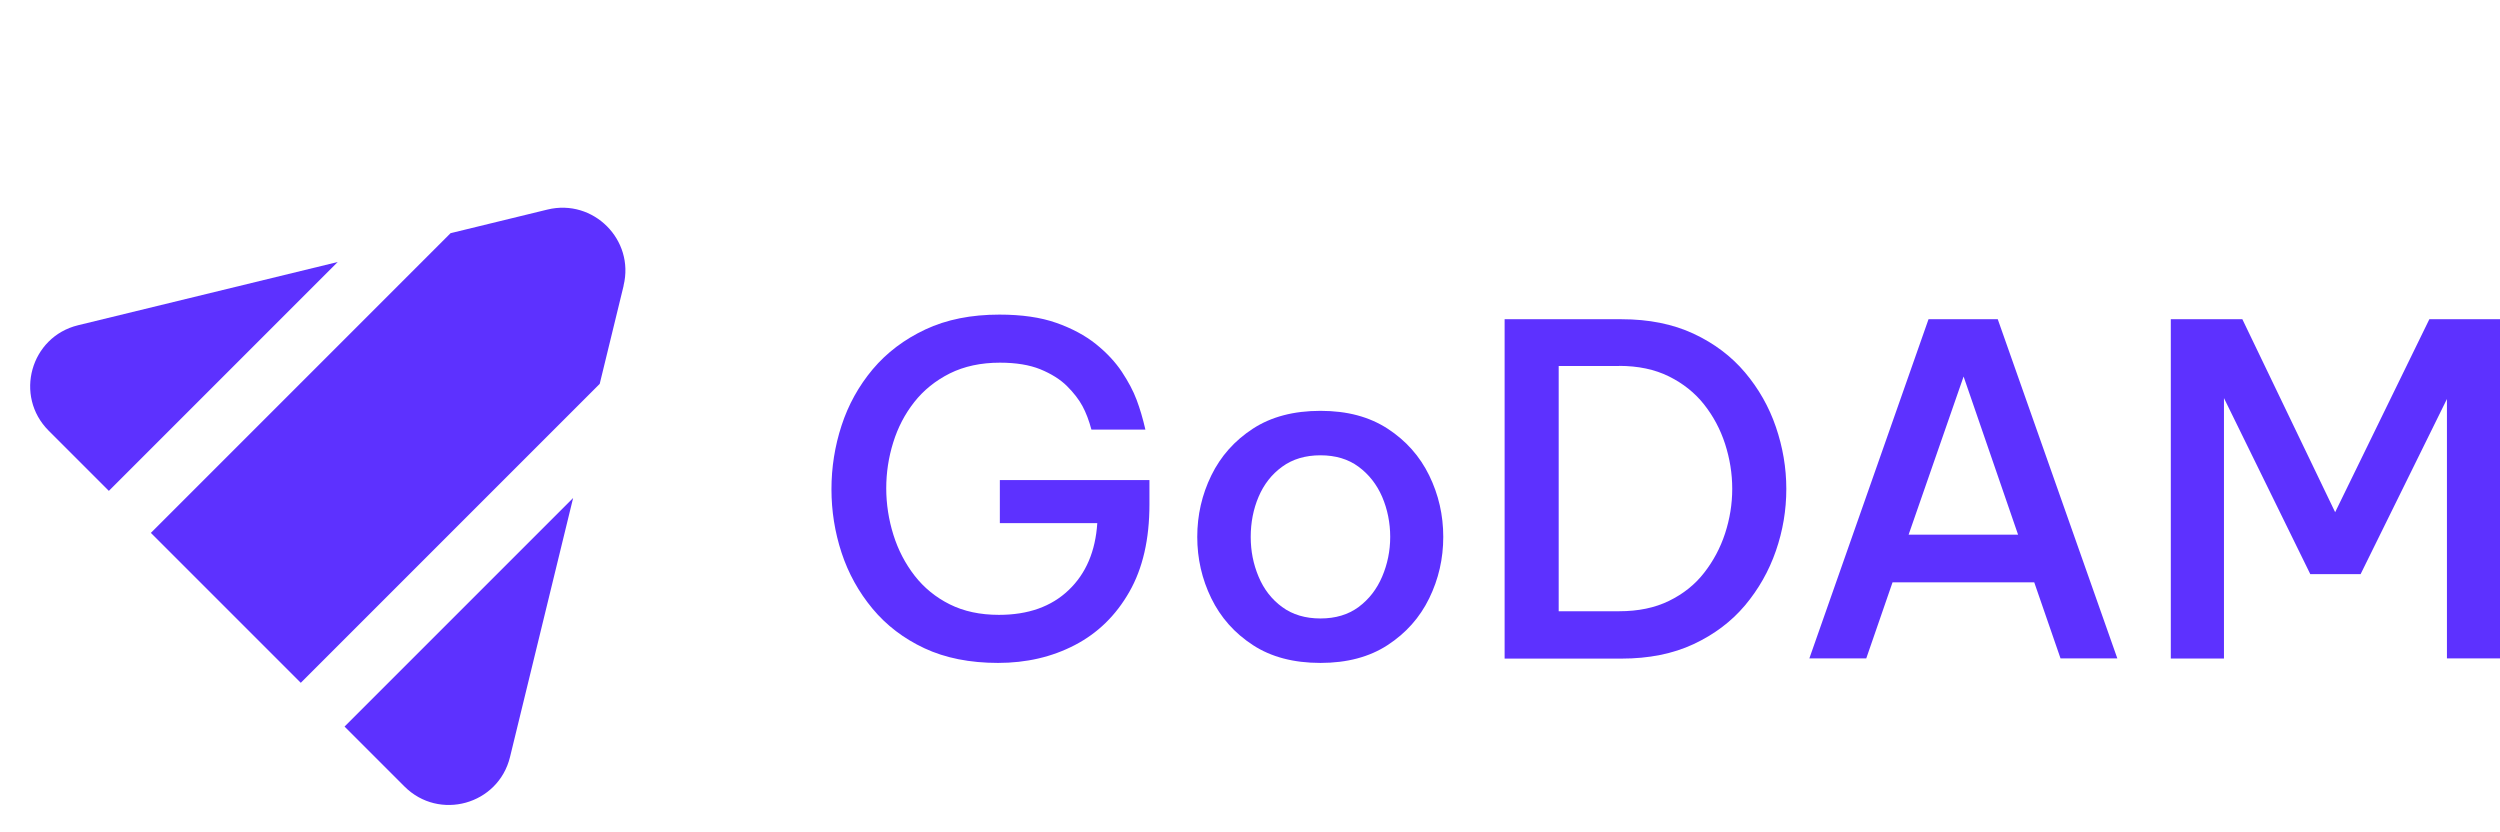
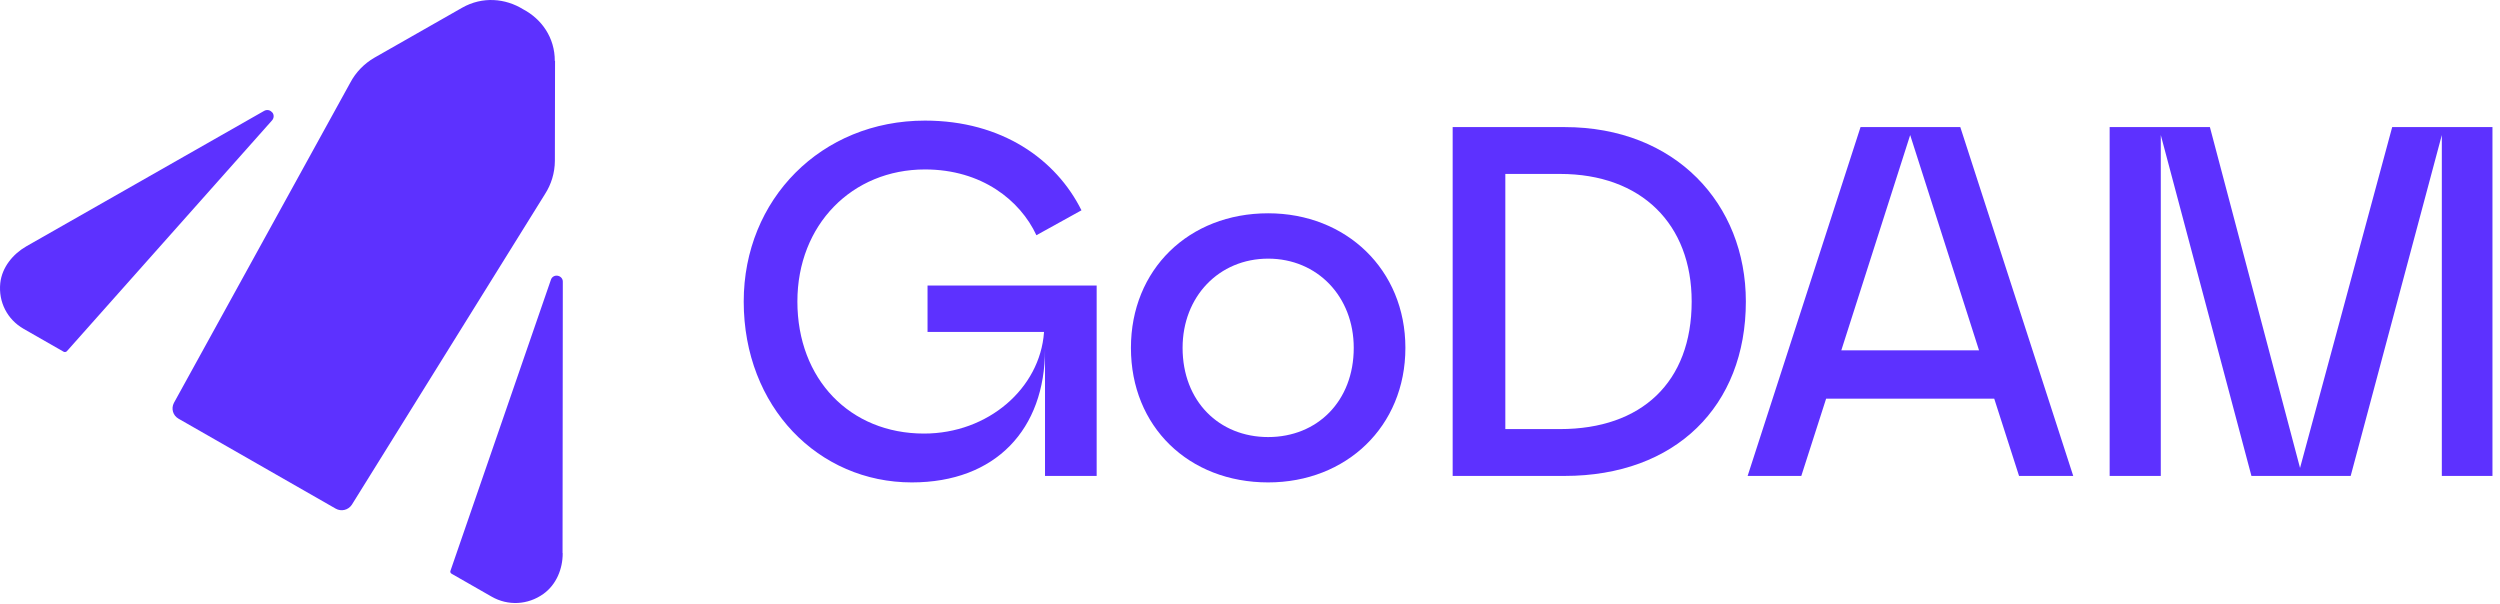
- <svg xmlns="http://www.w3.org/2000/svg" width="445" height="148" viewBox="0 0 445 148" fill="none">
-   <path d="M60.137 46.615L19.376 87.376L8.661 76.662C2.489 70.489 5.424 59.95 13.908 57.89L60.15 46.627L60.137 46.615Z" fill="url(#paint0_linear_75_58)" />
-   <path d="M111.006 50.849L106.748 68.33L53.539 121.539L26.853 94.853L80.2 41.507L97.456 37.299C105.614 35.314 112.991 42.691 110.993 50.836L111.006 50.849Z" fill="url(#paint1_linear_75_58)" />
-   <path d="M102.016 88.644L90.779 134.76C88.706 143.231 78.167 146.167 71.995 139.994L61.33 129.33L102.016 88.644Z" fill="url(#paint2_linear_75_58)" />
-   <path d="M177.668 118C172.63 118 168.258 117.125 164.552 115.392C160.846 113.659 157.769 111.302 155.304 108.337C152.84 105.371 151.005 102.049 149.799 98.387C148.594 94.708 148 90.957 148 87.08C148 83.204 148.594 79.435 149.799 75.738C151.005 72.04 152.858 68.7 155.34 65.735C157.841 62.77 160.954 60.412 164.714 58.644C168.474 56.875 172.864 56 177.901 56C181.842 56 185.224 56.482 188.013 57.465C190.801 58.447 193.158 59.715 195.083 61.252C197.008 62.806 198.537 64.449 199.689 66.181C200.84 67.932 201.722 69.575 202.316 71.165C202.909 72.737 203.431 74.505 203.881 76.47H194.274C193.842 74.845 193.302 73.434 192.672 72.272C192.043 71.112 191.125 69.915 189.92 68.718C188.714 67.521 187.131 66.539 185.188 65.735C183.245 64.949 180.852 64.556 177.991 64.556C174.591 64.556 171.623 65.199 169.068 66.467C166.513 67.753 164.408 69.45 162.735 71.576C161.062 73.701 159.82 76.095 158.993 78.757C158.165 81.418 157.751 84.133 157.751 86.92C157.751 89.706 158.183 92.51 159.029 95.208C159.874 97.905 161.134 100.316 162.807 102.478C164.48 104.621 166.549 106.318 169.05 107.568C171.551 108.819 174.465 109.444 177.812 109.444C183.011 109.444 187.149 107.979 190.225 105.032C193.302 102.103 194.993 98.119 195.317 93.118H177.973V85.455H204.601V89.778C204.601 95.976 203.413 101.174 201.02 105.354C198.627 109.551 195.407 112.695 191.323 114.821C187.239 116.946 182.687 118 177.632 118H177.668Z" fill="#5D31FF" />
-   <path d="M235.042 118C230.274 118 226.262 116.946 223.006 114.82C219.749 112.695 217.285 109.926 215.611 106.497C213.938 103.067 213.111 99.423 213.111 95.565C213.111 91.707 213.938 88.063 215.611 84.633C217.285 81.204 219.749 78.435 223.006 76.309C226.262 74.184 230.274 73.13 235.042 73.13C239.81 73.13 243.732 74.184 247.006 76.309C250.263 78.435 252.727 81.204 254.401 84.633C256.074 88.063 256.901 91.707 256.901 95.565C256.901 99.423 256.074 103.067 254.401 106.497C252.727 109.926 250.263 112.695 247.006 114.82C243.75 116.946 239.756 118 235.042 118ZM235.042 110.087C237.723 110.087 239.99 109.408 241.825 108.051C243.66 106.693 245.063 104.889 246.017 102.656C246.97 100.423 247.456 98.066 247.456 95.565C247.456 93.064 246.97 90.635 246.017 88.42C245.063 86.223 243.66 84.437 241.825 83.079C239.99 81.722 237.723 81.043 235.042 81.043C232.361 81.043 230.076 81.722 228.223 83.079C226.352 84.437 224.967 86.223 224.031 88.42C223.096 90.617 222.628 93.011 222.628 95.565C222.628 98.119 223.096 100.423 224.031 102.656C224.967 104.889 226.352 106.675 228.223 108.051C230.076 109.408 232.361 110.087 235.042 110.087Z" fill="#5D31FF" />
-   <path d="M267.822 117.196V56.822H288.62C293.495 56.822 297.759 57.679 301.448 59.394C305.118 61.109 308.176 63.413 310.605 66.289C313.034 69.165 314.887 72.416 316.11 76.006C317.334 79.596 317.964 83.258 317.964 87.027C317.964 90.796 317.352 94.458 316.11 98.048C314.869 101.638 313.034 104.871 310.605 107.765C308.158 110.659 305.118 112.945 301.448 114.66C297.777 116.375 293.495 117.232 288.62 117.232H267.822V117.196ZM288.206 65.146H277.447V108.801H288.206C291.606 108.801 294.557 108.194 297.076 106.961C299.594 105.729 301.681 104.085 303.319 101.978C304.956 99.888 306.215 97.548 307.061 94.958C307.906 92.368 308.338 89.724 308.338 87.009C308.338 84.294 307.906 81.632 307.061 79.007C306.215 76.399 304.956 74.059 303.319 71.987C301.681 69.915 299.594 68.254 297.076 67.003C294.557 65.753 291.588 65.128 288.206 65.128V65.146Z" fill="#5D31FF" />
-   <path d="M322.065 117.196L343.277 56.822H355.601L376.885 117.196H366.774L362.096 103.657H336.872L332.194 117.196H322.083H322.065ZM339.733 95.172H359.217L349.52 67.021L339.733 95.172Z" fill="#5D31FF" />
-   <path d="M386.402 117.196V56.822H399.14L415.656 91.171L432.424 56.822H445V117.196H435.555V71.022L420.19 102.192H411.23L395.866 70.862V117.214H386.42L386.402 117.196Z" fill="#5D31FF" />
-   <defs>
-     <linearGradient id="paint0_linear_75_58" x1="8.306" y1="79.815" x2="50.822" y2="37.299" gradientUnits="userSpaceOnUse">
-       <stop stop-color="#5D31FF" />
-       <stop offset="1" stop-color="#5D31FF" />
-     </linearGradient>
-     <linearGradient id="paint1_linear_75_58" x1="37.274" y1="111.118" x2="108.079" y2="40.314" gradientUnits="userSpaceOnUse">
-       <stop stop-color="#5D31FF" />
-       <stop offset="1" stop-color="#5D31FF" />
-     </linearGradient>
-     <linearGradient id="paint2_linear_75_58" x1="68.878" y1="140.38" x2="111.316" y2="97.943" gradientUnits="userSpaceOnUse">
-       <stop stop-color="#5D31FF" />
-       <stop offset="1" stop-color="#5D31FF" />
-     </linearGradient>
-   </defs>
+ <svg xmlns="http://www.w3.org/2000/svg" width="199" height="48" viewBox="0 0 199 48" fill="none">
+   <path d="M72.582 38.4C65.165 38.4 59.2 32.41 59.2 24C59.2 15.868 65.367 9.6 73.63 9.6C79.757 9.6 84.07 12.694 86.085 16.74L82.498 18.724C81.208 15.947 78.144 13.488 73.63 13.488C67.826 13.488 63.472 17.891 63.472 24C63.472 30.188 67.665 34.512 73.549 34.512C78.668 34.512 82.78 30.902 83.102 26.459V26.42H73.832V22.73H87.294V37.884H83.183V27.808C83.183 34.155 79.273 38.4 72.582 38.4Z" fill="#5D31FF" />
+   <path d="M100.946 38.4C94.618 38.4 90.022 33.957 90.022 27.689C90.022 21.461 94.618 16.978 100.946 16.978C107.153 16.978 111.869 21.461 111.869 27.689C111.869 33.957 107.153 38.4 100.946 38.4ZM94.134 27.689C94.134 31.934 97.036 34.79 100.946 34.79C104.856 34.79 107.758 31.934 107.758 27.689C107.758 23.603 104.856 20.588 100.946 20.588C97.036 20.588 94.134 23.603 94.134 27.689Z" fill="#5D31FF" />
+   <path d="M115.632 37.884V10.116H124.54C133.367 10.116 138.97 16.225 138.97 24C138.97 32.33 133.367 37.884 124.54 37.884H115.632ZM119.824 34.155H124.177C130.667 34.155 134.657 30.426 134.657 24C134.657 17.851 130.667 13.845 124.177 13.845H119.824V34.155Z" fill="#5D31FF" />
+   <path d="M139.111 37.884L148.099 10.116H156.04L165.029 37.884H160.716L158.741 31.735H145.359L143.384 37.884H139.111ZM146.568 27.887H157.531L152.05 10.75L146.568 27.887Z" fill="#5D31FF" />
+   <path d="M179.214 37.884L171.999 10.75V37.884H167.928V10.116H175.908L183.083 37.249L190.419 10.116H198.4V37.884H194.369V10.75L187.114 37.884H179.214Z" fill="#5D31FF" />
+   <path d="M21.654 8.939C21.5 8.752 21.247 8.705 21.029 8.825L2.102 19.604C1.008 20.232 0.156 21.293 0.021 22.536C-0.136 24.043 0.584 25.433 1.88 26.175L5.066 27.998C5.153 28.047 5.25 28.021 5.318 27.962L21.66 9.577C21.818 9.391 21.822 9.132 21.679 8.953L21.654 8.939Z" fill="#5D31FF" />
+   <path d="M44.162 4.854C44.169 2.984 43.103 1.51 41.642 0.739C40.239 -0.129 38.415 -0.309 36.785 0.616L29.806 4.591C28.984 5.066 28.315 5.759 27.88 6.585L13.841 32.074C13.608 32.527 13.766 33.074 14.211 33.328L26.72 40.487C27.164 40.741 27.723 40.604 28.005 40.179L43.378 15.454C43.887 14.669 44.161 13.751 44.168 12.81L44.182 4.848L44.162 4.854Z" fill="#5D31FF" />
+   <path d="M44.779 44.025L44.8 22.428C44.808 22.188 44.629 21.988 44.388 21.948C44.148 21.908 43.922 22.04 43.85 22.276L35.856 45.438C35.818 45.53 35.864 45.621 35.95 45.671L39.136 47.494C40.433 48.236 42.01 48.161 43.254 47.276C44.278 46.541 44.796 45.29 44.791 44.032L44.779 44.025Z" fill="#5D31FF" />
</svg>
